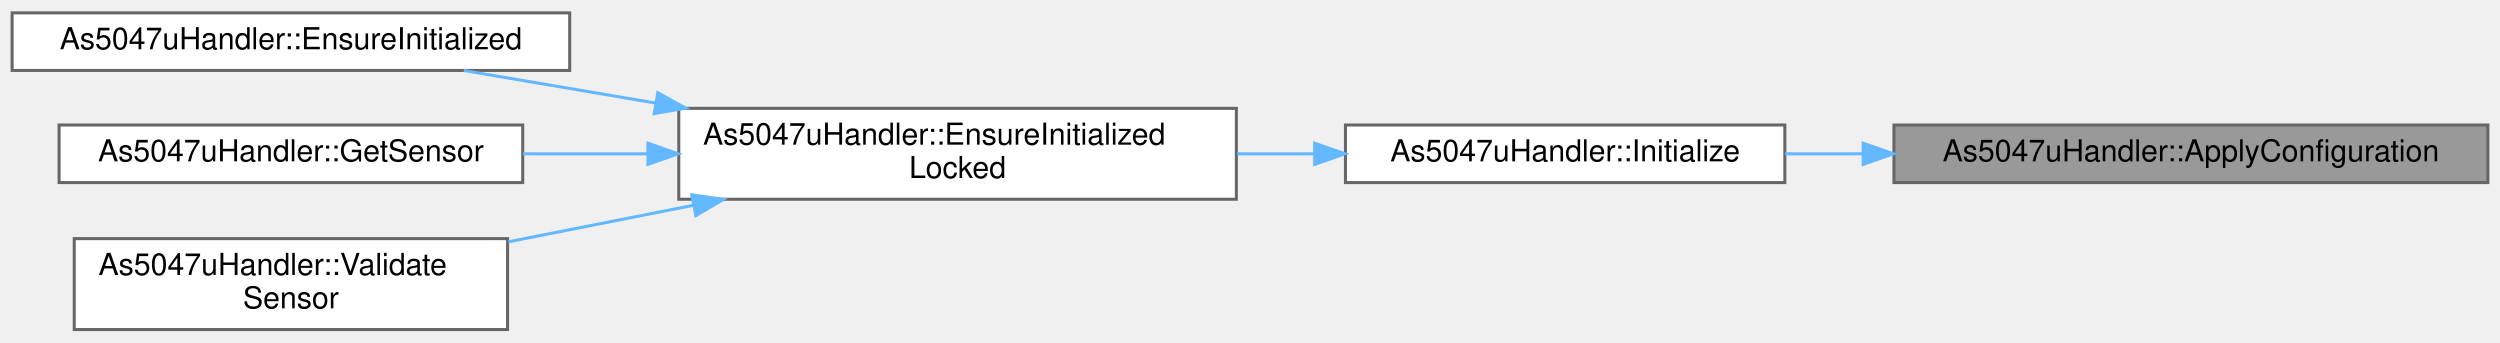
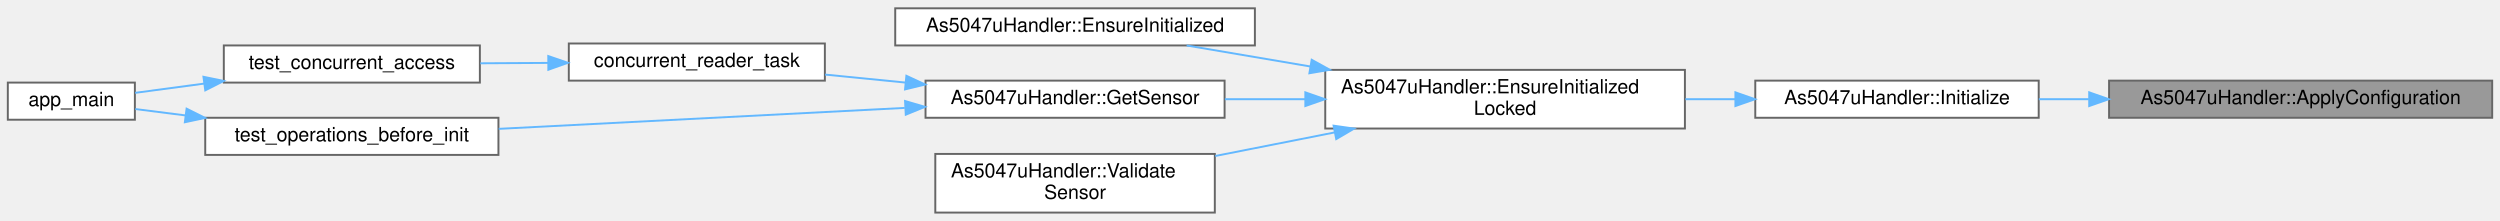
- <svg xmlns="http://www.w3.org/2000/svg" xmlns:xlink="http://www.w3.org/1999/xlink" width="825pt" height="113pt" viewBox="0.00 0.00 825.00 112.50">
+ <svg xmlns="http://www.w3.org/2000/svg" xmlns:xlink="http://www.w3.org/1999/xlink" width="1279pt" height="113pt" viewBox="0.00 0.00 1279.00 112.50">
  <g id="graph0" class="graph" transform="scale(1 1) rotate(0) translate(4 108.5)">
    <g id="Node000001" class="node">
      <g id="a_Node000001">
        <a xlink:title="Apply configuration to sensor.">
-           <polygon fill="#999999" stroke="#666666" points="817,-67.5 621,-67.5 621,-48.5 817,-48.5 817,-67.5" />
-           <text text-anchor="middle" x="719" y="-55.5" font-family="Helvetica,sans-Serif" font-size="10.00">As5047uHandler::ApplyConfiguration</text>
+           <polygon fill="#999999" stroke="#666666" points="1271,-67.5 1075,-67.5 1075,-48.5 1271,-48.5 1271,-67.5" />
+           <text text-anchor="middle" x="1173" y="-55.5" font-family="Helvetica,sans-Serif" font-size="10.00">As5047uHandler::ApplyConfiguration</text>
        </a>
      </g>
    </g>
    <g id="Node000002" class="node">
      <g id="a_Node000002">
        <a xlink:href="classAs5047uHandler.html#a4dcfcea95fe8114ca7e0e5554d21ebc0" target="_top" xlink:title="Initialize the AS5047U sensor (lazy initialization)">
-           <polygon fill="white" stroke="#666666" points="585,-67.5 440,-67.5 440,-48.5 585,-48.5 585,-67.5" />
-           <text text-anchor="middle" x="512.5" y="-55.5" font-family="Helvetica,sans-Serif" font-size="10.00">As5047uHandler::Initialize</text>
+           <polygon fill="white" stroke="#666666" points="1039,-67.5 894,-67.5 894,-48.5 1039,-48.5 1039,-67.5" />
+           <text text-anchor="middle" x="966.5" y="-55.5" font-family="Helvetica,sans-Serif" font-size="10.00">As5047uHandler::Initialize</text>
        </a>
      </g>
    </g>
    <g id="edge1_Node000001_Node000002" class="edge">
      <g id="a_edge1_Node000001_Node000002">
        <a xlink:title=" ">
-           <path fill="none" stroke="#63b8ff" d="M610.66,-58C601.99,-58 593.38,-58 585.06,-58" />
-           <polygon fill="#63b8ff" stroke="#63b8ff" points="610.84,-61.5 620.84,-58 610.84,-54.5 610.84,-61.5" />
+           <path fill="none" stroke="#63b8ff" d="M1064.66,-58C1055.99,-58 1047.38,-58 1039.06,-58" />
+           <polygon fill="#63b8ff" stroke="#63b8ff" points="1064.84,-61.5 1074.84,-58 1064.84,-54.5 1064.84,-61.5" />
        </a>
      </g>
    </g>
    <g id="Node000003" class="node">
      <g id="a_Node000003">
        <a xlink:href="classAs5047uHandler.html#a040ba453eb7892ab3189631d73a2f683" target="_top" xlink:title="Ensure initialized while mutex is already held.">
-           <polygon fill="white" stroke="#666666" points="404,-73 220,-73 220,-43 404,-43 404,-73" />
-           <text text-anchor="start" x="228" y="-61" font-family="Helvetica,sans-Serif" font-size="10.00">As5047uHandler::EnsureInitialized</text>
-           <text text-anchor="middle" x="312" y="-50" font-family="Helvetica,sans-Serif" font-size="10.00">Locked</text>
+           <polygon fill="white" stroke="#666666" points="858,-73 674,-73 674,-43 858,-43 858,-73" />
+           <text text-anchor="start" x="682" y="-61" font-family="Helvetica,sans-Serif" font-size="10.00">As5047uHandler::EnsureInitialized</text>
+           <text text-anchor="middle" x="766" y="-50" font-family="Helvetica,sans-Serif" font-size="10.00">Locked</text>
        </a>
      </g>
    </g>
    <g id="edge2_Node000002_Node000003" class="edge">
      <g id="a_edge2_Node000002_Node000003">
        <a xlink:title=" ">
-           <path fill="none" stroke="#63b8ff" d="M429.7,-58C421.31,-58 412.75,-58 404.26,-58" />
-           <polygon fill="#63b8ff" stroke="#63b8ff" points="429.84,-61.5 439.84,-58 429.84,-54.5 429.84,-61.5" />
+           <path fill="none" stroke="#63b8ff" d="M883.7,-58C875.31,-58 866.75,-58 858.26,-58" />
+           <polygon fill="#63b8ff" stroke="#63b8ff" points="883.84,-61.5 893.84,-58 883.84,-54.5 883.84,-61.5" />
        </a>
      </g>
    </g>
    <g id="Node000004" class="node">
      <g id="a_Node000004">
        <a xlink:href="classAs5047uHandler.html#a7f16efc74198279ee63c46d2b55825fa" target="_top" xlink:title="Ensure the handler is initialized (lazy init entrypoint).">
-           <polygon fill="white" stroke="#666666" points="184,-104.5 0,-104.5 0,-85.5 184,-85.5 184,-104.5" />
-           <text text-anchor="middle" x="92" y="-92.5" font-family="Helvetica,sans-Serif" font-size="10.00">As5047uHandler::EnsureInitialized</text>
+           <polygon fill="white" stroke="#666666" points="638,-104.5 454,-104.5 454,-85.5 638,-85.5 638,-104.5" />
+           <text text-anchor="middle" x="546" y="-92.5" font-family="Helvetica,sans-Serif" font-size="10.00">As5047uHandler::EnsureInitialized</text>
        </a>
      </g>
    </g>
    <g id="edge3_Node000003_Node000004" class="edge">
      <g id="a_edge3_Node000003_Node000004">
        <a xlink:title=" ">
-           <path fill="none" stroke="#63b8ff" d="M212.4,-74.73C190.68,-78.42 168.41,-82.2 149.07,-85.48" />
-           <polygon fill="#63b8ff" stroke="#63b8ff" points="213.06,-78.17 222.33,-73.05 211.89,-71.27 213.06,-78.17" />
+           <path fill="none" stroke="#63b8ff" d="M666.4,-74.73C644.68,-78.42 622.41,-82.2 603.07,-85.48" />
+           <polygon fill="#63b8ff" stroke="#63b8ff" points="667.06,-78.17 676.33,-73.05 665.89,-71.27 667.06,-78.17" />
        </a>
      </g>
    </g>
    <g id="Node000005" class="node">
      <g id="a_Node000005">
        <a xlink:href="classAs5047uHandler.html#a7935a51fb2973e3a1793d378fc50118a" target="_top" xlink:title="Get pointer to AS5047U driver for advanced operations.">
-           <polygon fill="white" stroke="#666666" points="168.5,-67.5 15.5,-67.5 15.5,-48.5 168.5,-48.5 168.5,-67.5" />
-           <text text-anchor="middle" x="92" y="-55.5" font-family="Helvetica,sans-Serif" font-size="10.00">As5047uHandler::GetSensor</text>
+           <polygon fill="white" stroke="#666666" points="622.5,-67.5 469.5,-67.5 469.5,-48.5 622.5,-48.5 622.5,-67.5" />
+           <text text-anchor="middle" x="546" y="-55.5" font-family="Helvetica,sans-Serif" font-size="10.00">As5047uHandler::GetSensor</text>
        </a>
      </g>
    </g>
    <g id="edge4_Node000003_Node000005" class="edge">
      <g id="a_edge4_Node000003_Node000005">
        <a xlink:title=" ">
-           <path fill="none" stroke="#63b8ff" d="M209.77,-58C195.93,-58 181.92,-58 168.64,-58" />
-           <polygon fill="#63b8ff" stroke="#63b8ff" points="209.81,-61.5 219.81,-58 209.81,-54.5 209.81,-61.5" />
+           <path fill="none" stroke="#63b8ff" d="M663.77,-58C649.93,-58 635.92,-58 622.64,-58" />
+           <polygon fill="#63b8ff" stroke="#63b8ff" points="663.81,-61.5 673.81,-58 663.81,-54.5 663.81,-61.5" />
+         </a>
+       </g>
+     </g>
+     <g id="Node000010" class="node">
+       <g id="a_Node000010">
+         <a xlink:href="classAs5047uHandler.html#a10eeb015c791ff484935168e3683c053" target="_top" xlink:title="Validate sensor parameters.">
+           <polygon fill="white" stroke="#666666" points="617.5,-30 474.5,-30 474.5,0 617.5,0 617.5,-30" />
+           <text text-anchor="start" x="482.5" y="-18" font-family="Helvetica,sans-Serif" font-size="10.00">As5047uHandler::Validate</text>
+           <text text-anchor="middle" x="546" y="-7" font-family="Helvetica,sans-Serif" font-size="10.00">Sensor</text>
+         </a>
+       </g>
+     </g>
+     <g id="edge10_Node000003_Node000010" class="edge">
+       <g id="a_edge10_Node000003_Node000010">
+         <a xlink:title=" ">
+           <path fill="none" stroke="#63b8ff" d="M678.9,-41.02C658.62,-37.02 637.23,-32.8 617.72,-28.95" />
+           <polygon fill="#63b8ff" stroke="#63b8ff" points="678.27,-44.46 688.75,-42.96 679.62,-37.59 678.27,-44.46" />
        </a>
      </g>
    </g>
    <g id="Node000006" class="node">
      <g id="a_Node000006">
-         <a xlink:href="classAs5047uHandler.html#a10eeb015c791ff484935168e3683c053" target="_top" xlink:title="Validate sensor parameters.">
-           <polygon fill="white" stroke="#666666" points="163.5,-30 20.5,-30 20.5,0 163.5,0 163.5,-30" />
-           <text text-anchor="start" x="28.5" y="-18" font-family="Helvetica,sans-Serif" font-size="10.00">As5047uHandler::Validate</text>
-           <text text-anchor="middle" x="92" y="-7" font-family="Helvetica,sans-Serif" font-size="10.00">Sensor</text>
+         <a xlink:href="as5047u__handler__comprehensive__test_8cpp.html#aaa3a69b37bf8fcd8431b8495e9b311ca" target="_top" xlink:title=" ">
+           <polygon fill="white" stroke="#666666" points="418,-86.5 287,-86.5 287,-67.5 418,-67.5 418,-86.5" />
+           <text text-anchor="middle" x="352.5" y="-74.5" font-family="Helvetica,sans-Serif" font-size="10.00">concurrent_reader_task</text>
        </a>
      </g>
    </g>
-     <g id="edge5_Node000003_Node000006" class="edge">
-       <g id="a_edge5_Node000003_Node000006">
+     <g id="edge5_Node000005_Node000006" class="edge">
+       <g id="a_edge5_Node000005_Node000006">
        <a xlink:title=" ">
-           <path fill="none" stroke="#63b8ff" d="M224.9,-41.02C204.62,-37.02 183.23,-32.8 163.72,-28.95" />
-           <polygon fill="#63b8ff" stroke="#63b8ff" points="224.27,-44.46 234.75,-42.96 225.62,-37.59 224.27,-44.46" />
+           <path fill="none" stroke="#63b8ff" d="M459.31,-66.5C445.47,-67.87 431.35,-69.28 418.12,-70.59" />
+           <polygon fill="#63b8ff" stroke="#63b8ff" points="459.71,-69.98 469.31,-65.51 459.02,-63.01 459.71,-69.98" />
+         </a>
+       </g>
+     </g>
+     <g id="Node000009" class="node">
+       <g id="a_Node000009">
+         <a xlink:href="as5047u__handler__comprehensive__test_8cpp.html#ac83f97b7754666b5e7733941b37c5630" target="_top" xlink:title=" ">
+           <polygon fill="white" stroke="#666666" points="251,-48.5 101,-48.5 101,-29.5 251,-29.5 251,-48.5" />
+           <text text-anchor="middle" x="176" y="-36.5" font-family="Helvetica,sans-Serif" font-size="10.00">test_operations_before_init</text>
+         </a>
+       </g>
+     </g>
+     <g id="edge8_Node000005_Node000009" class="edge">
+       <g id="a_edge8_Node000005_Node000009">
+         <a xlink:title=" ">
+           <path fill="none" stroke="#63b8ff" d="M458.88,-53.55C395.84,-50.3 311.17,-45.93 251.13,-42.83" />
+           <polygon fill="#63b8ff" stroke="#63b8ff" points="459.03,-57.07 469.2,-54.09 459.39,-50.08 459.03,-57.07" />
+         </a>
+       </g>
+     </g>
+     <g id="Node000007" class="node">
+       <g id="a_Node000007">
+         <a xlink:href="as5047u__handler__comprehensive__test_8cpp.html#ae9b39916d49066b59641c5ae10376c84" target="_top" xlink:title=" ">
+           <polygon fill="white" stroke="#666666" points="241.5,-85.5 110.5,-85.5 110.5,-66.5 241.5,-66.5 241.5,-85.5" />
+           <text text-anchor="middle" x="176" y="-73.5" font-family="Helvetica,sans-Serif" font-size="10.00">test_concurrent_access</text>
+         </a>
+       </g>
+     </g>
+     <g id="edge6_Node000006_Node000007" class="edge">
+       <g id="a_edge6_Node000006_Node000007">
+         <a xlink:title=" ">
+           <path fill="none" stroke="#63b8ff" d="M276.46,-76.57C264.9,-76.5 253.05,-76.44 241.74,-76.37" />
+           <polygon fill="#63b8ff" stroke="#63b8ff" points="276.5,-80.07 286.52,-76.63 276.54,-73.07 276.5,-80.07" />
+         </a>
+       </g>
+     </g>
+     <g id="Node000008" class="node">
+       <g id="a_Node000008">
+         <a xlink:href="as5047u__handler__comprehensive__test_8cpp.html#a630544a7f0a2cc40d8a7fefab7e2fe70" target="_top" xlink:title=" ">
+           <polygon fill="white" stroke="#666666" points="65,-66.5 0,-66.5 0,-47.5 65,-47.5 65,-66.5" />
+           <text text-anchor="middle" x="32.5" y="-54.5" font-family="Helvetica,sans-Serif" font-size="10.00">app_main</text>
+         </a>
+       </g>
+     </g>
+     <g id="edge7_Node000007_Node000008" class="edge">
+       <g id="a_edge7_Node000007_Node000008">
+         <a xlink:title=" ">
+           <path fill="none" stroke="#63b8ff" d="M100.47,-65.99C88.02,-64.32 75.73,-62.67 65.14,-61.25" />
+           <polygon fill="#63b8ff" stroke="#63b8ff" points="100.08,-69.47 110.46,-67.33 101.02,-62.53 100.08,-69.47" />
+         </a>
+       </g>
+     </g>
+     <g id="edge9_Node000009_Node000008" class="edge">
+       <g id="a_edge9_Node000009_Node000008">
+         <a xlink:title=" ">
+           <path fill="none" stroke="#63b8ff" d="M90.98,-49.69C81.88,-50.85 73.09,-51.96 65.23,-52.96" />
+           <polygon fill="#63b8ff" stroke="#63b8ff" points="91.46,-53.16 100.93,-48.42 90.57,-46.21 91.46,-53.16" />
        </a>
      </g>
    </g>
  </g>
</svg>
